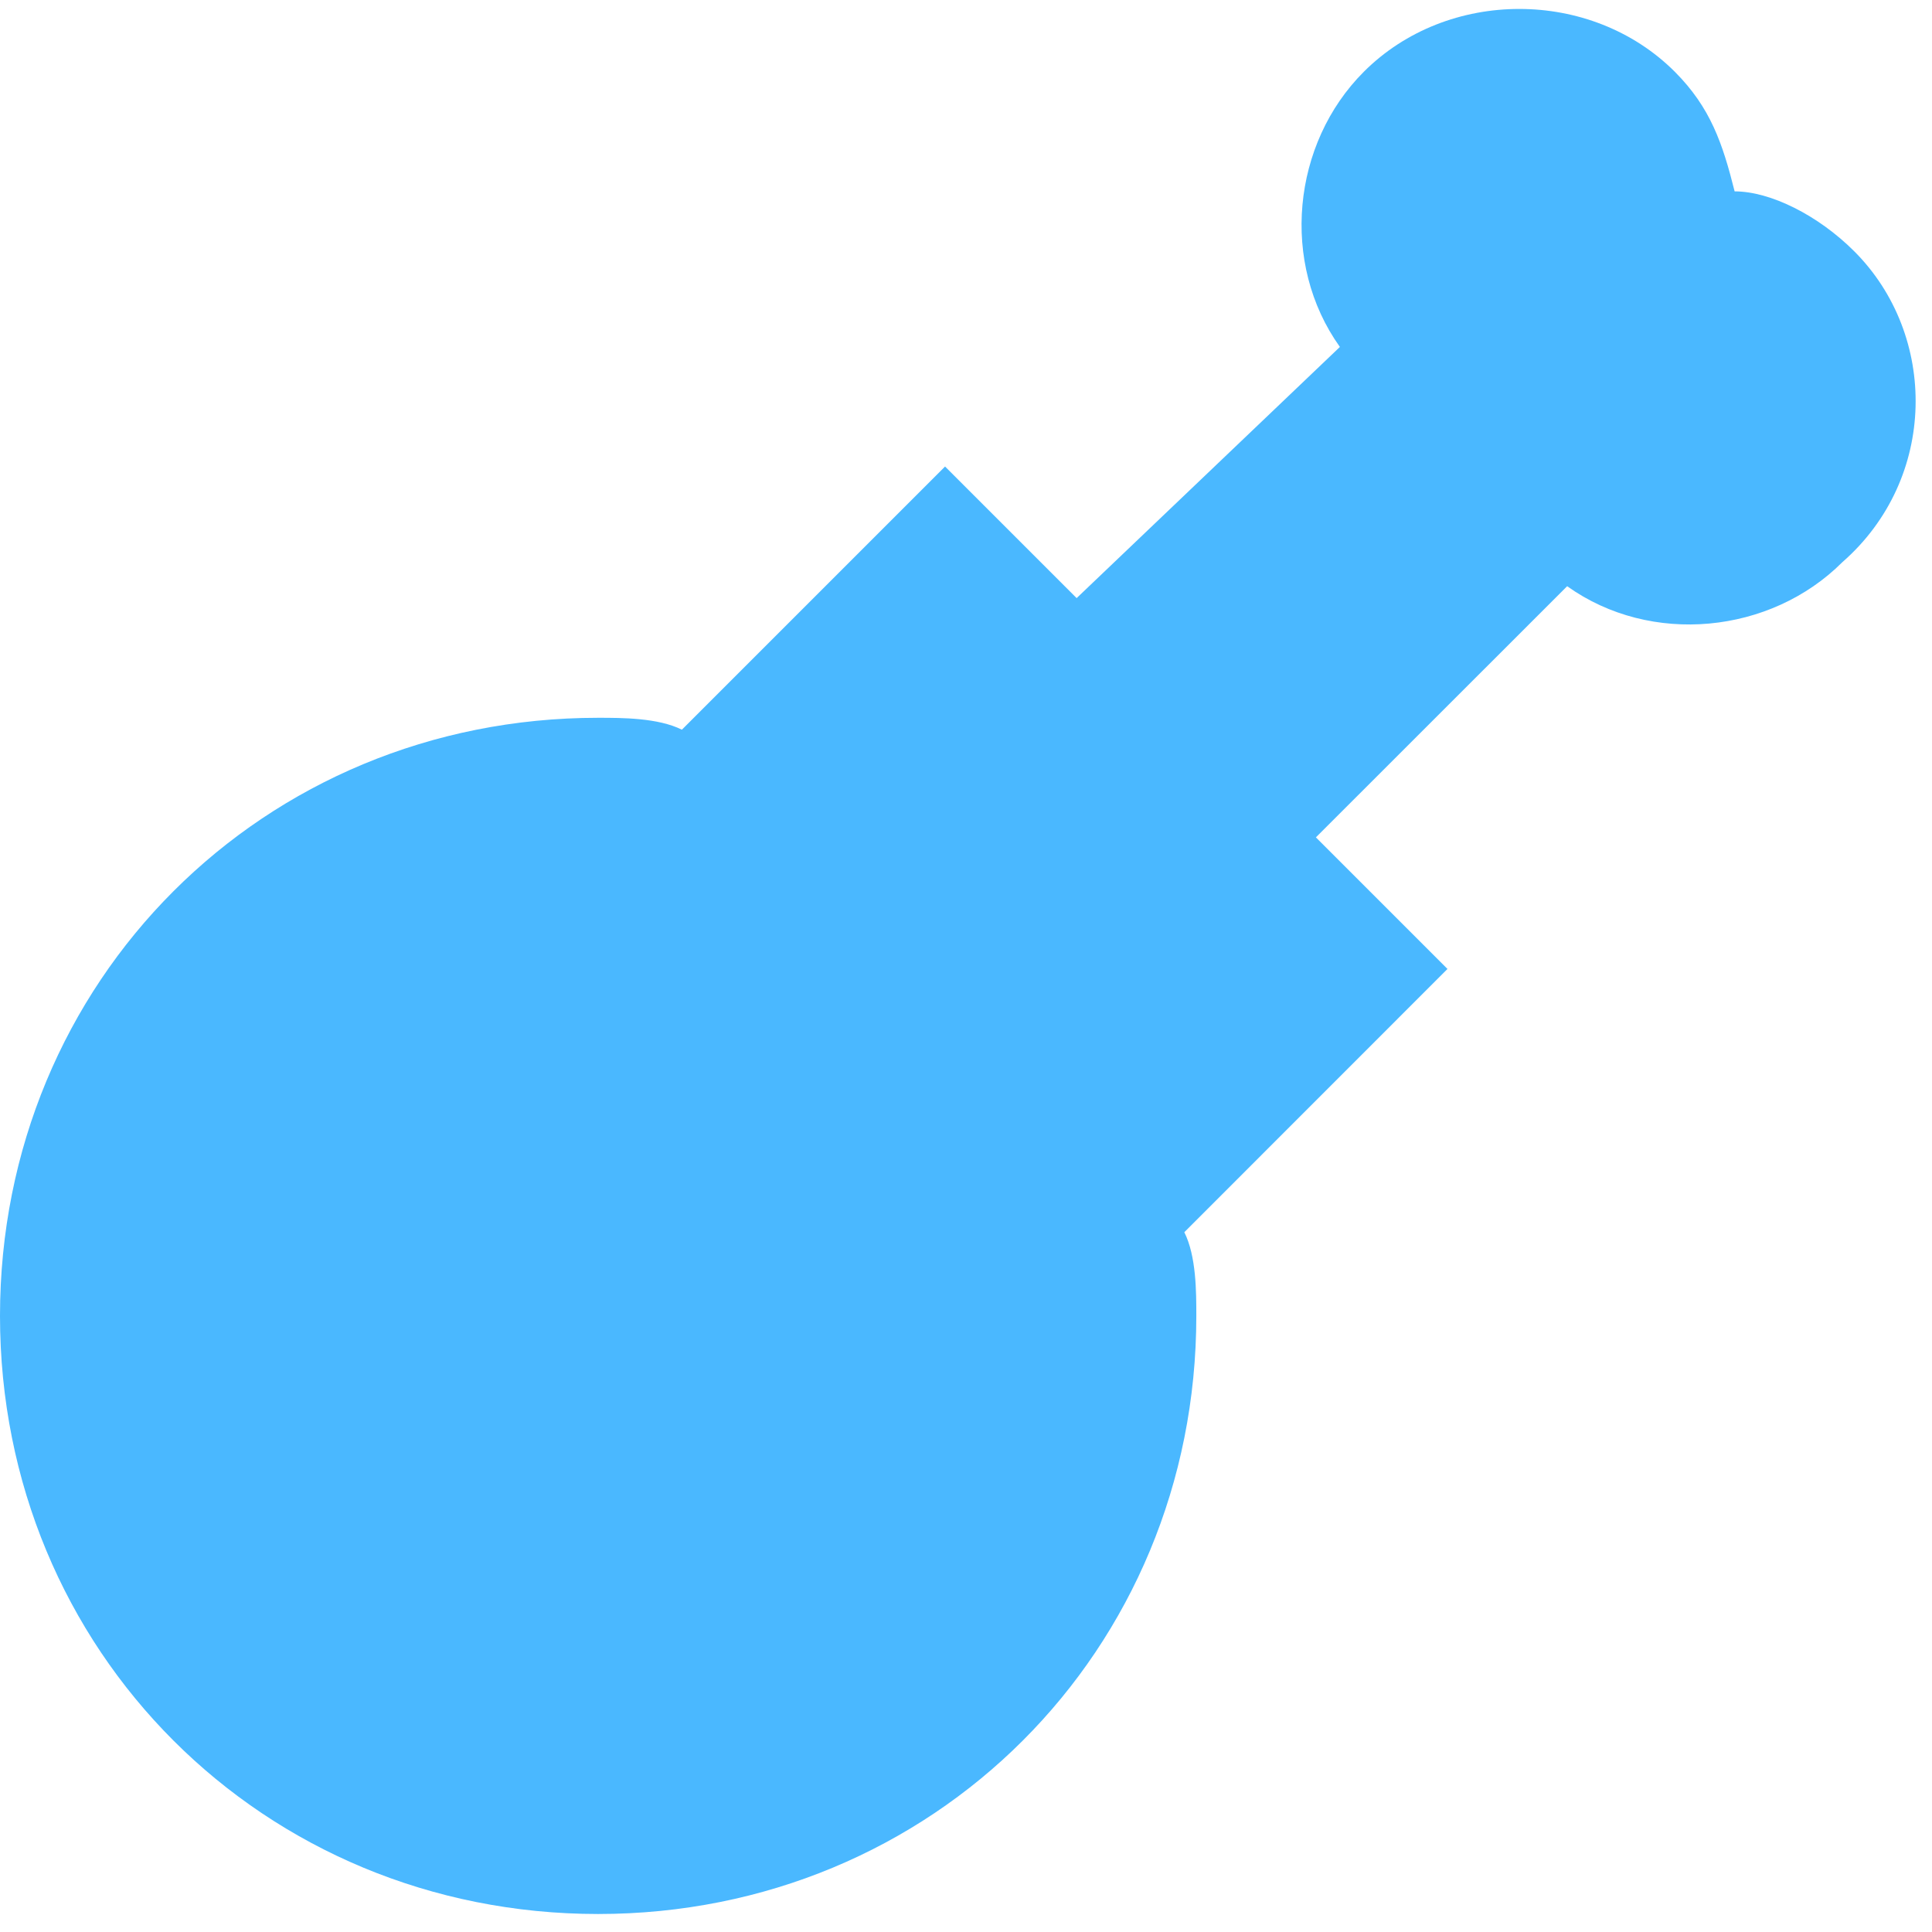
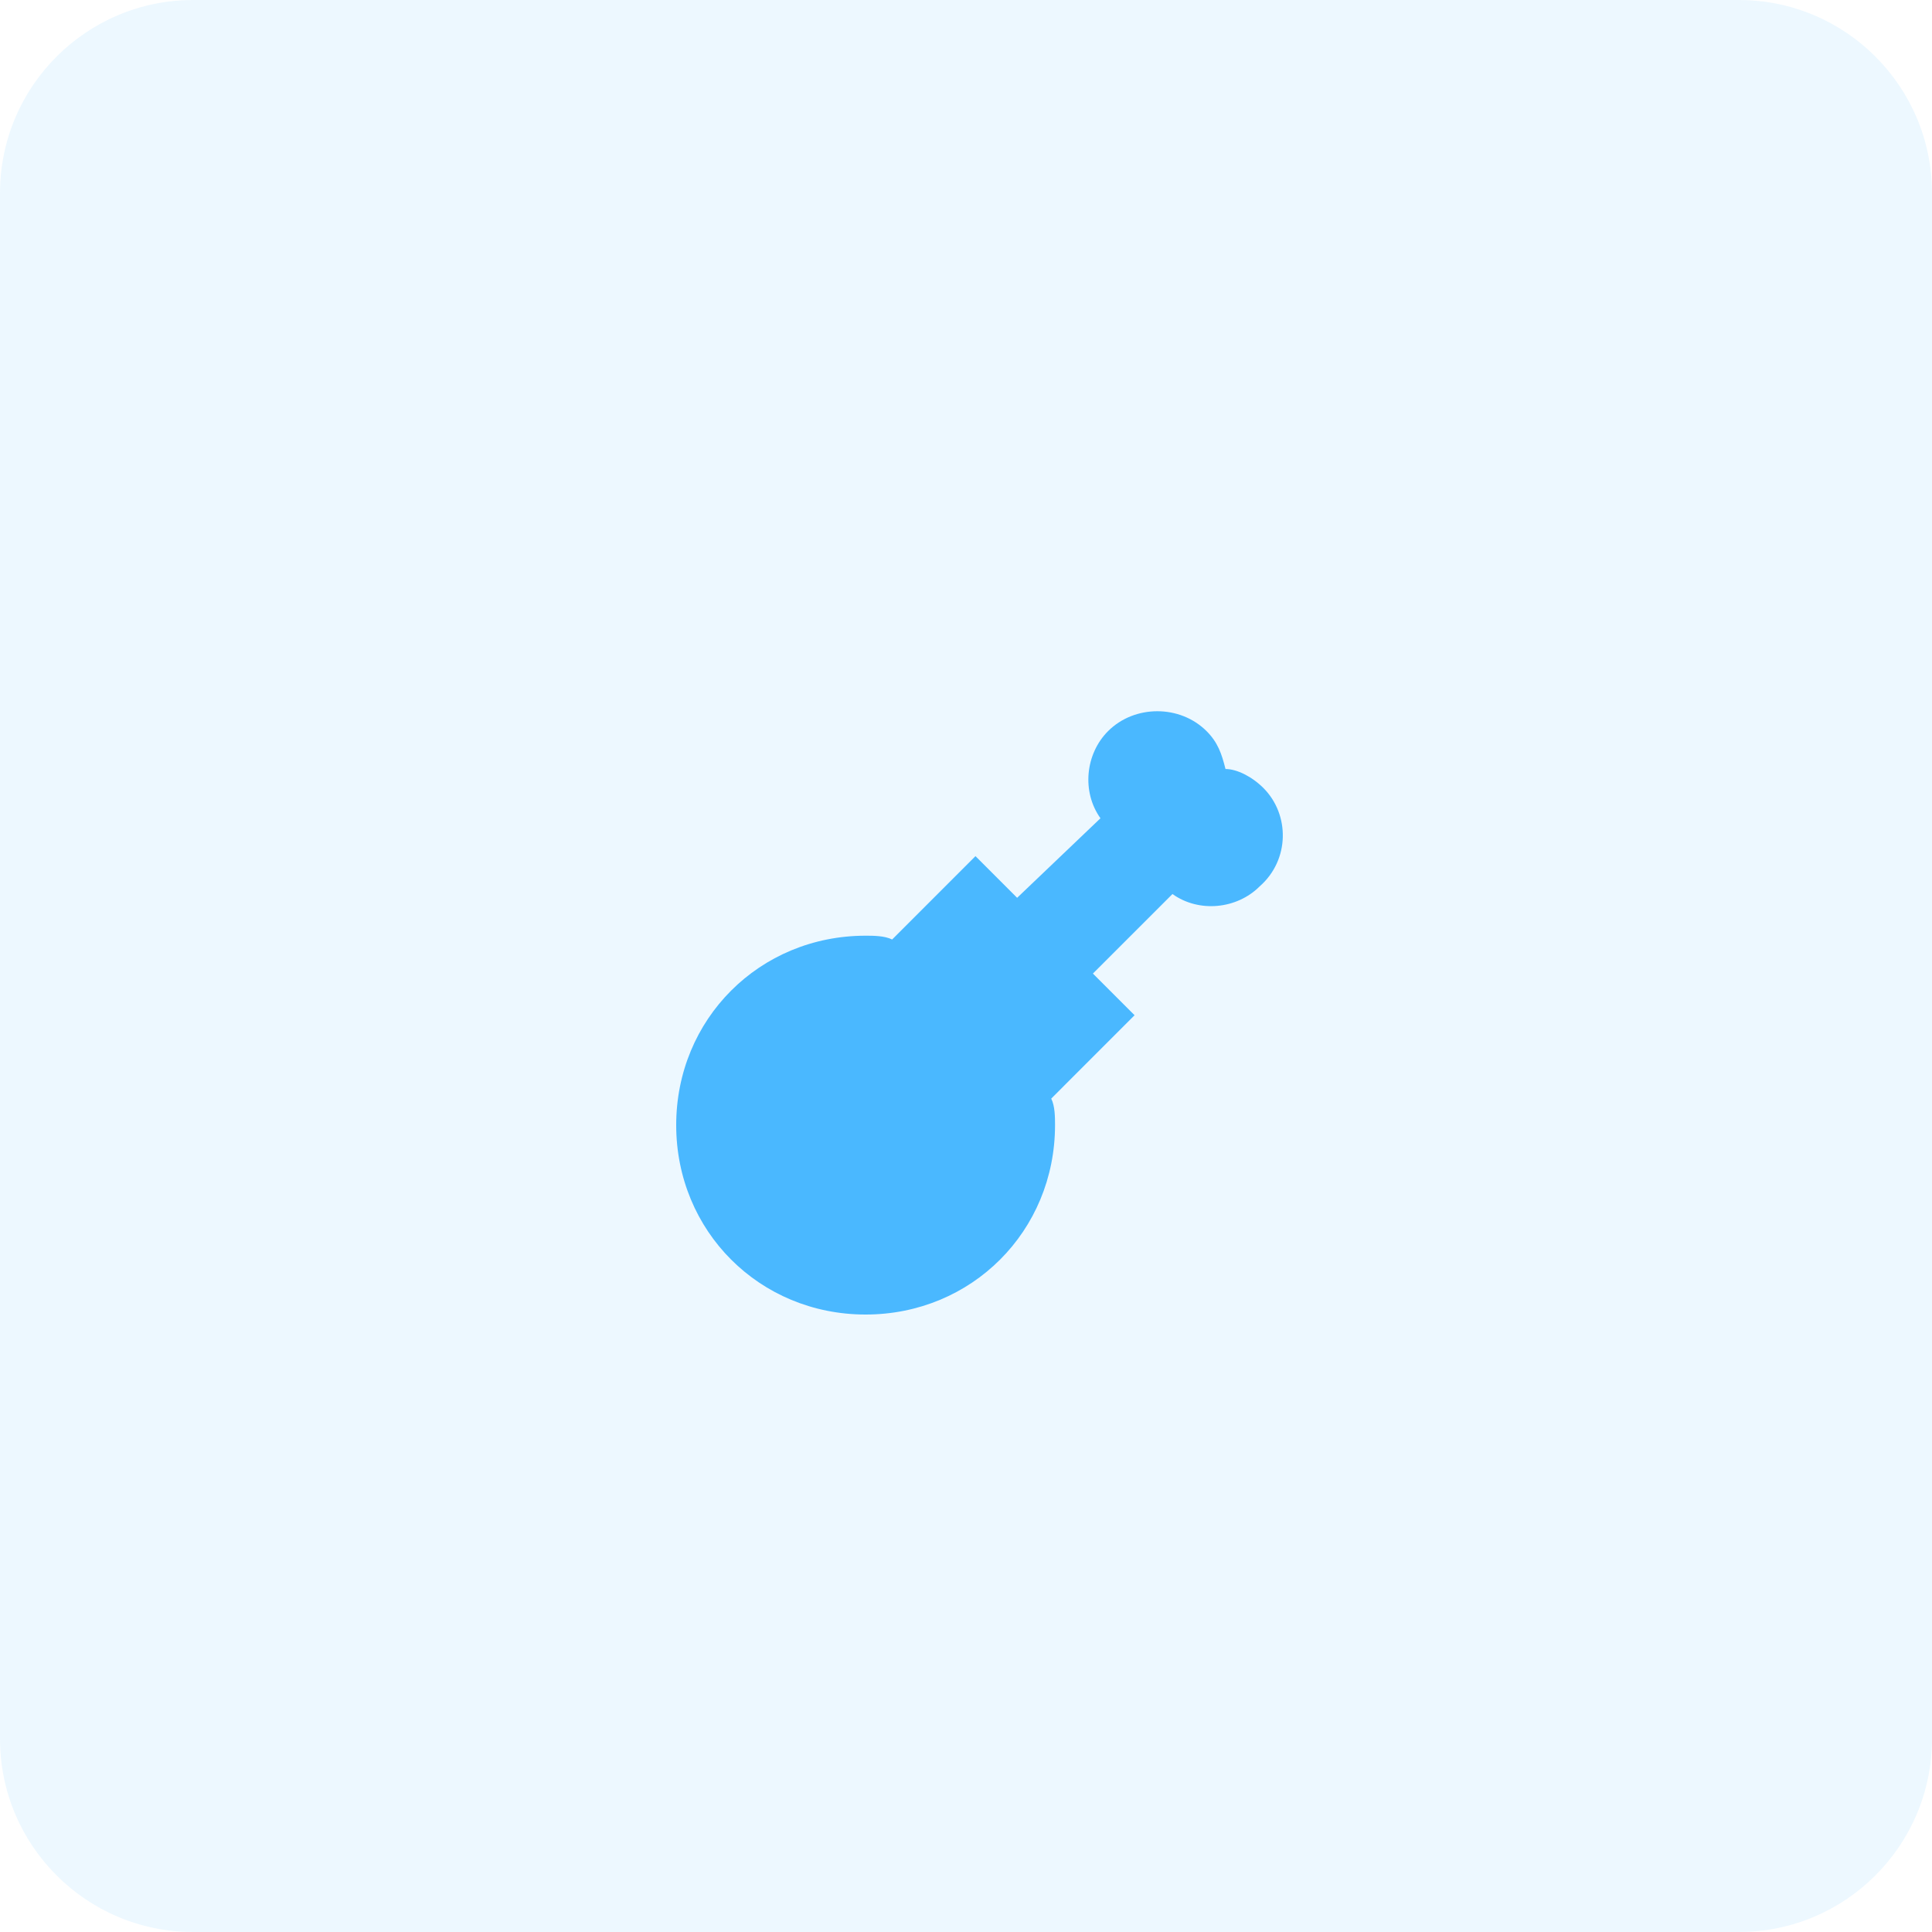
- <svg xmlns="http://www.w3.org/2000/svg" width="19" height="19" viewBox="0 0 19 19" fill="none">
-   <path d="M18.235 2.471C17.882 2.118 17.412 1.882 17.059 1.882C16.941 1.412 16.823 1.059 16.471 0.706C15.647 -0.118 14.235 -0.118 13.412 0.706C12.706 1.412 12.588 2.588 13.177 3.412L10.588 5.882L9.294 4.588L6.706 7.176C6.471 7.059 6.118 7.059 5.882 7.059C2.588 7.059 0 9.647 0 12.941C0 16.235 2.588 18.823 5.882 18.823C9.176 18.823 11.765 16.235 11.765 12.941C11.765 12.706 11.765 12.353 11.647 12.118L14.235 9.529L12.941 8.235L15.412 5.765C16.235 6.353 17.412 6.235 18.118 5.529C19.059 4.706 19.059 3.294 18.235 2.471Z" fill="#4AB8FF" />
+ <svg xmlns="http://www.w3.org/2000/svg" width="60" height="60" viewBox="0 0 60 60" fill="none">
+   <rect width="60" height="60" rx="6" fill="#4AB8FF" fill-opacity="0.1" />
+   <path d="M39.235 24.471C38.882 24.118 38.412 23.882 38.059 23.882C37.941 23.412 37.824 23.059 37.471 22.706C36.647 21.882 35.235 21.882 34.412 22.706C33.706 23.412 33.588 24.588 34.176 25.412L31.588 27.882L30.294 26.588L27.706 29.177C27.471 29.059 27.118 29.059 26.882 29.059C23.588 29.059 21 31.647 21 34.941C21 38.235 23.588 40.824 26.882 40.824C30.177 40.824 32.765 38.235 32.765 34.941C32.765 34.706 32.765 34.353 32.647 34.118L35.235 31.529L33.941 30.235L36.412 27.765C37.235 28.353 38.412 28.235 39.118 27.529C40.059 26.706 40.059 25.294 39.235 24.471Z" fill="#4AB8FF" />
</svg>
